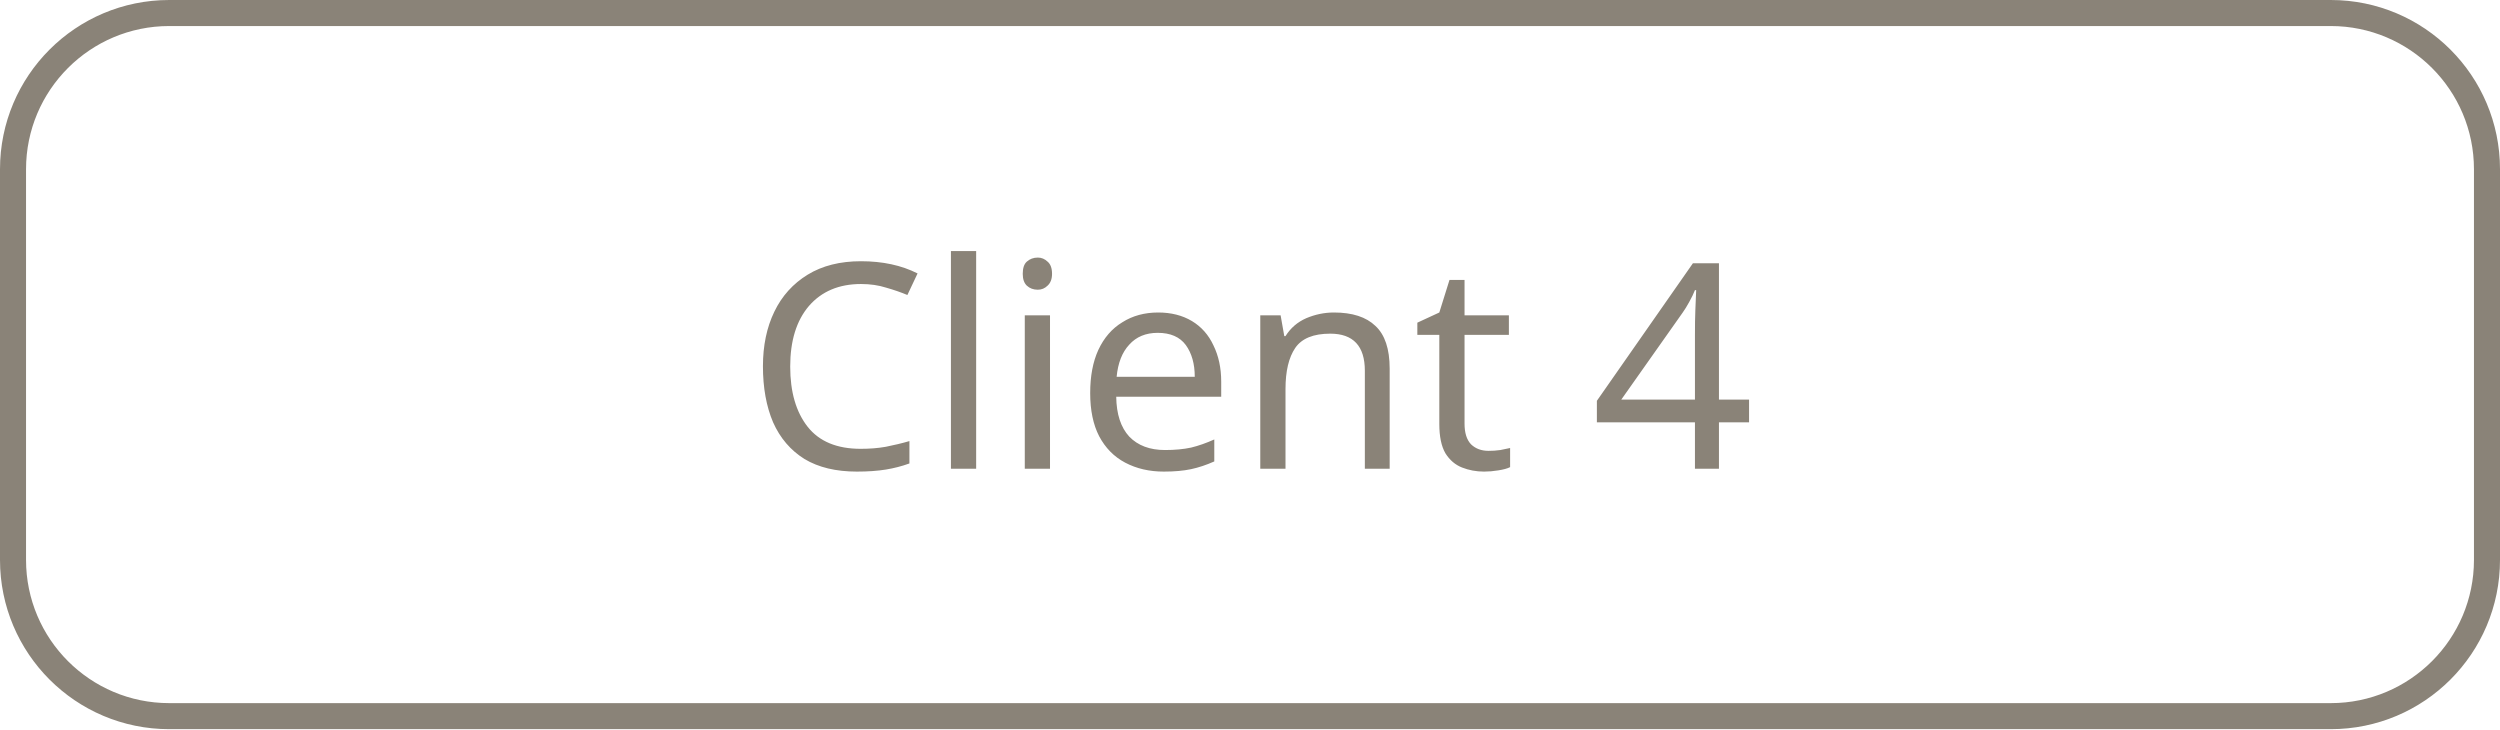
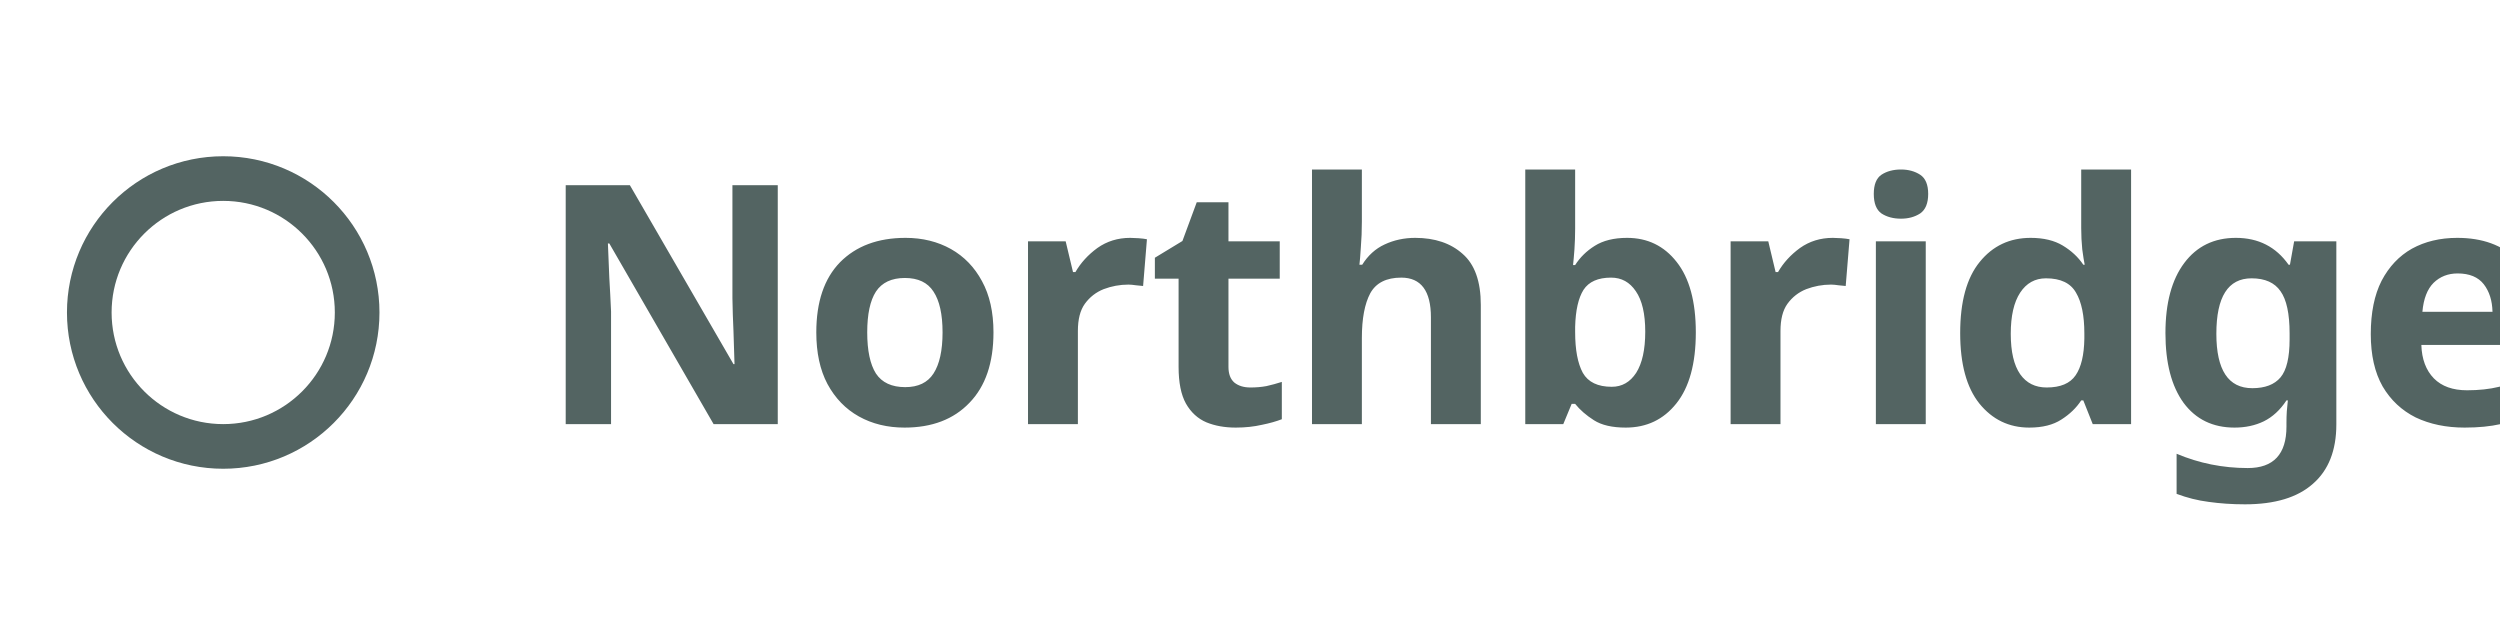
- <svg xmlns="http://www.w3.org/2000/svg" width="96" height="28" viewBox="0 0 96 28" role="img" aria-label="Client 4">
-   <rect x="0.5" y="0.5" width="95" height="27" rx="6" fill="none" stroke="#8a8378" />
-   <text x="48" y="18" text-anchor="middle" font-family="system-ui, sans-serif" font-size="11" fill="#8a8378">Client 4</text>
+ <svg xmlns="http://www.w3.org/2000/svg" width="112" height="28" viewBox="0 0 112 28" role="img" aria-label="Client 4">
+   <circle cx="10" cy="14" r="6" fill="none" stroke="#536462" stroke-width="2" />
+   <text x="24" y="19" font-family="system-ui, sans-serif" font-size="15" font-weight="600" letter-spacing="-0.3" fill="#536462">Northbridge</text>
</svg>
